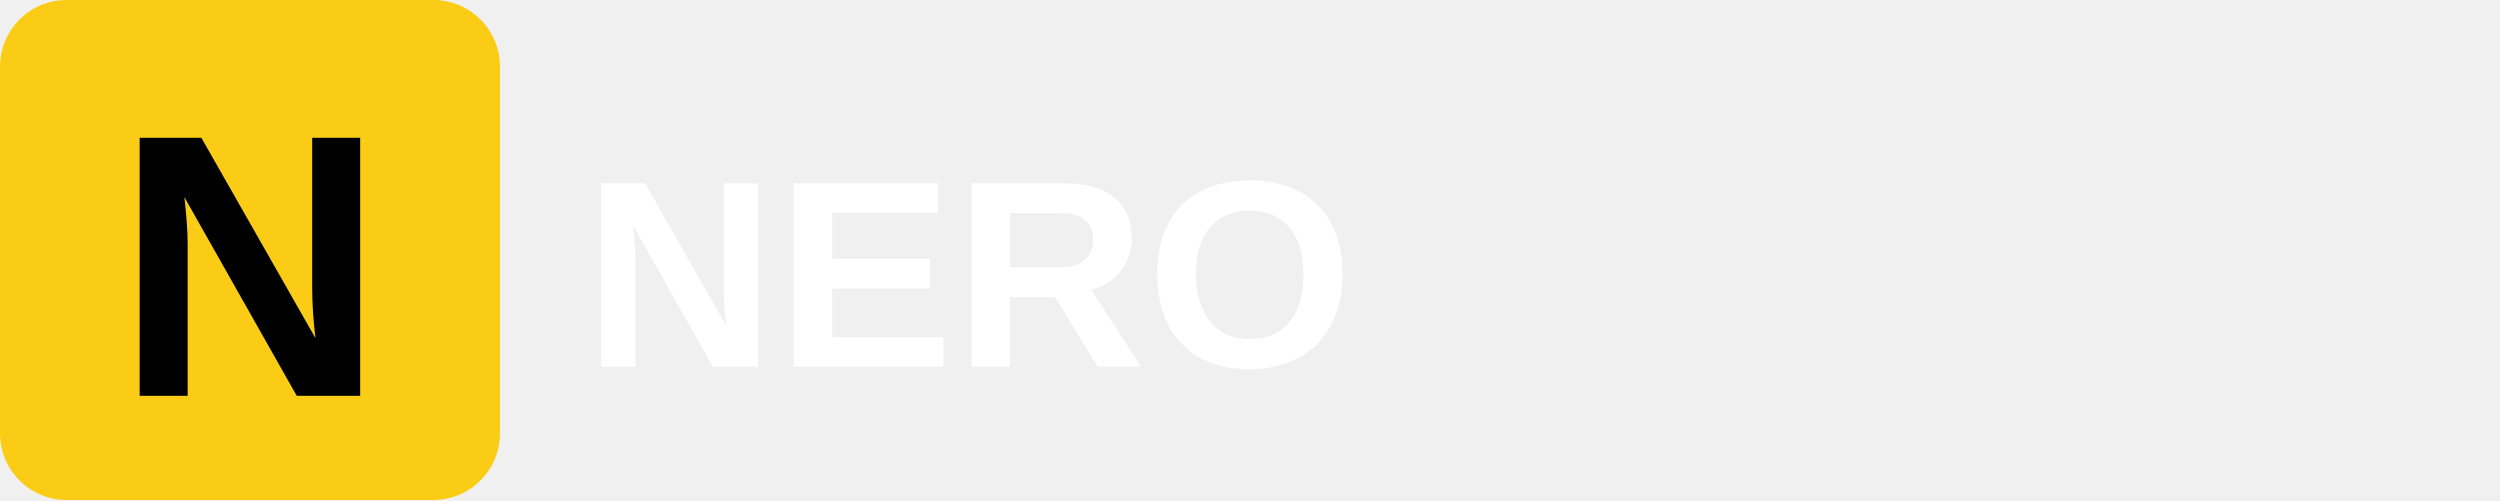
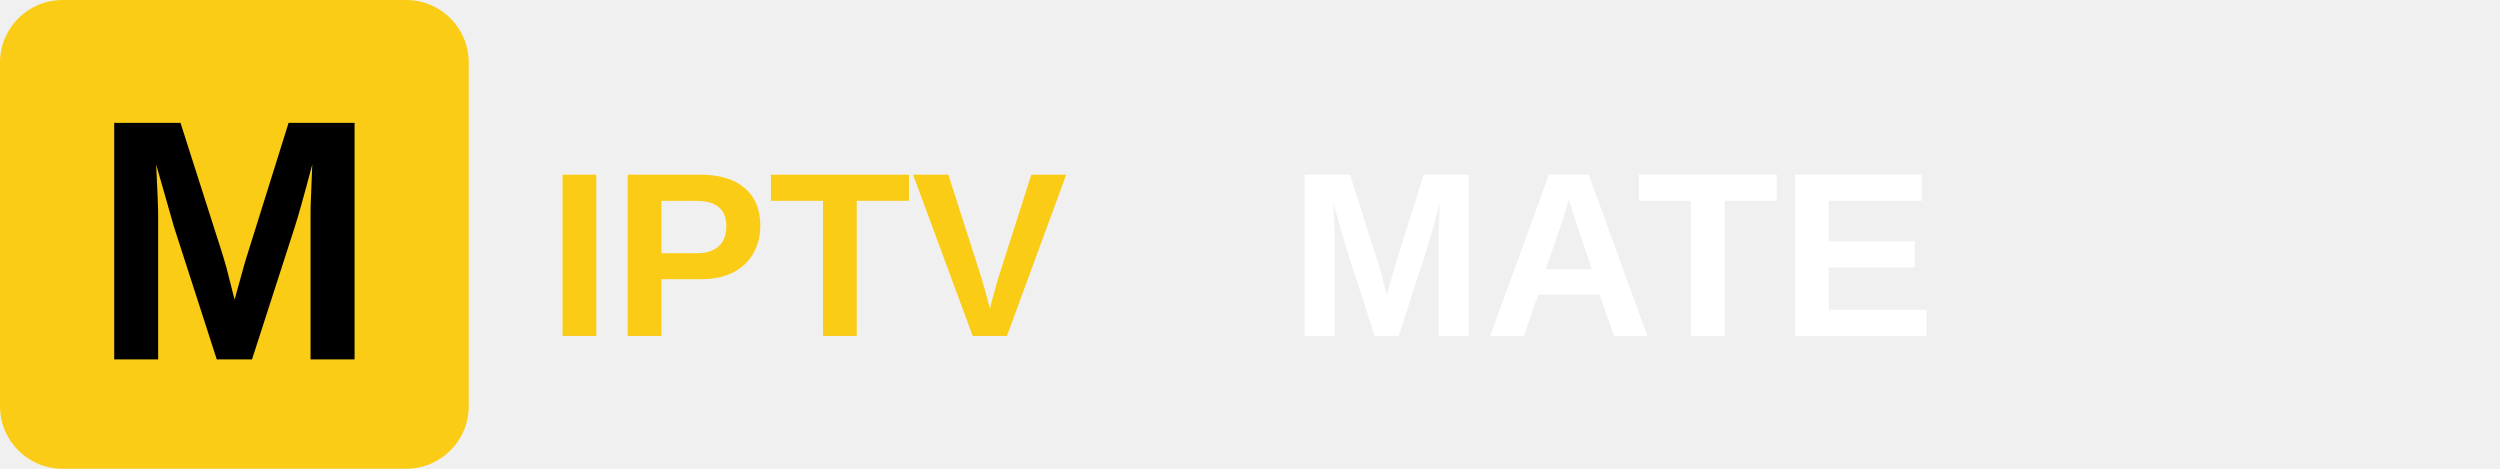
- <svg xmlns="http://www.w3.org/2000/svg" viewBox="0 0 600 120">
+ <svg xmlns="http://www.w3.org/2000/svg" viewBox="0 0 640 120">
  <rect width="120" height="120" rx="16" fill="#facc15" />
-   <text x="60" y="95" text-anchor="middle" font-family="Arial,Helvetica,sans-serif" font-weight="900" font-size="90" fill="black">N</text>
-   <text x="140" y="88" font-family="Arial,Helvetica,sans-serif" font-weight="800" font-size="64" fill="white">NERO</text>
+   <text x="60" y="92" text-anchor="middle" font-family="Arial,Helvetica,sans-serif" font-weight="900" font-size="88" fill="black">M</text>
+   <text x="140" y="86" font-family="Arial,Helvetica,sans-serif" font-weight="800" font-size="60" fill="#facc15">IPTV</text>
+   <text x="330" y="86" font-family="Arial,Helvetica,sans-serif" font-weight="800" font-size="60" fill="white">MATE</text>
</svg>
